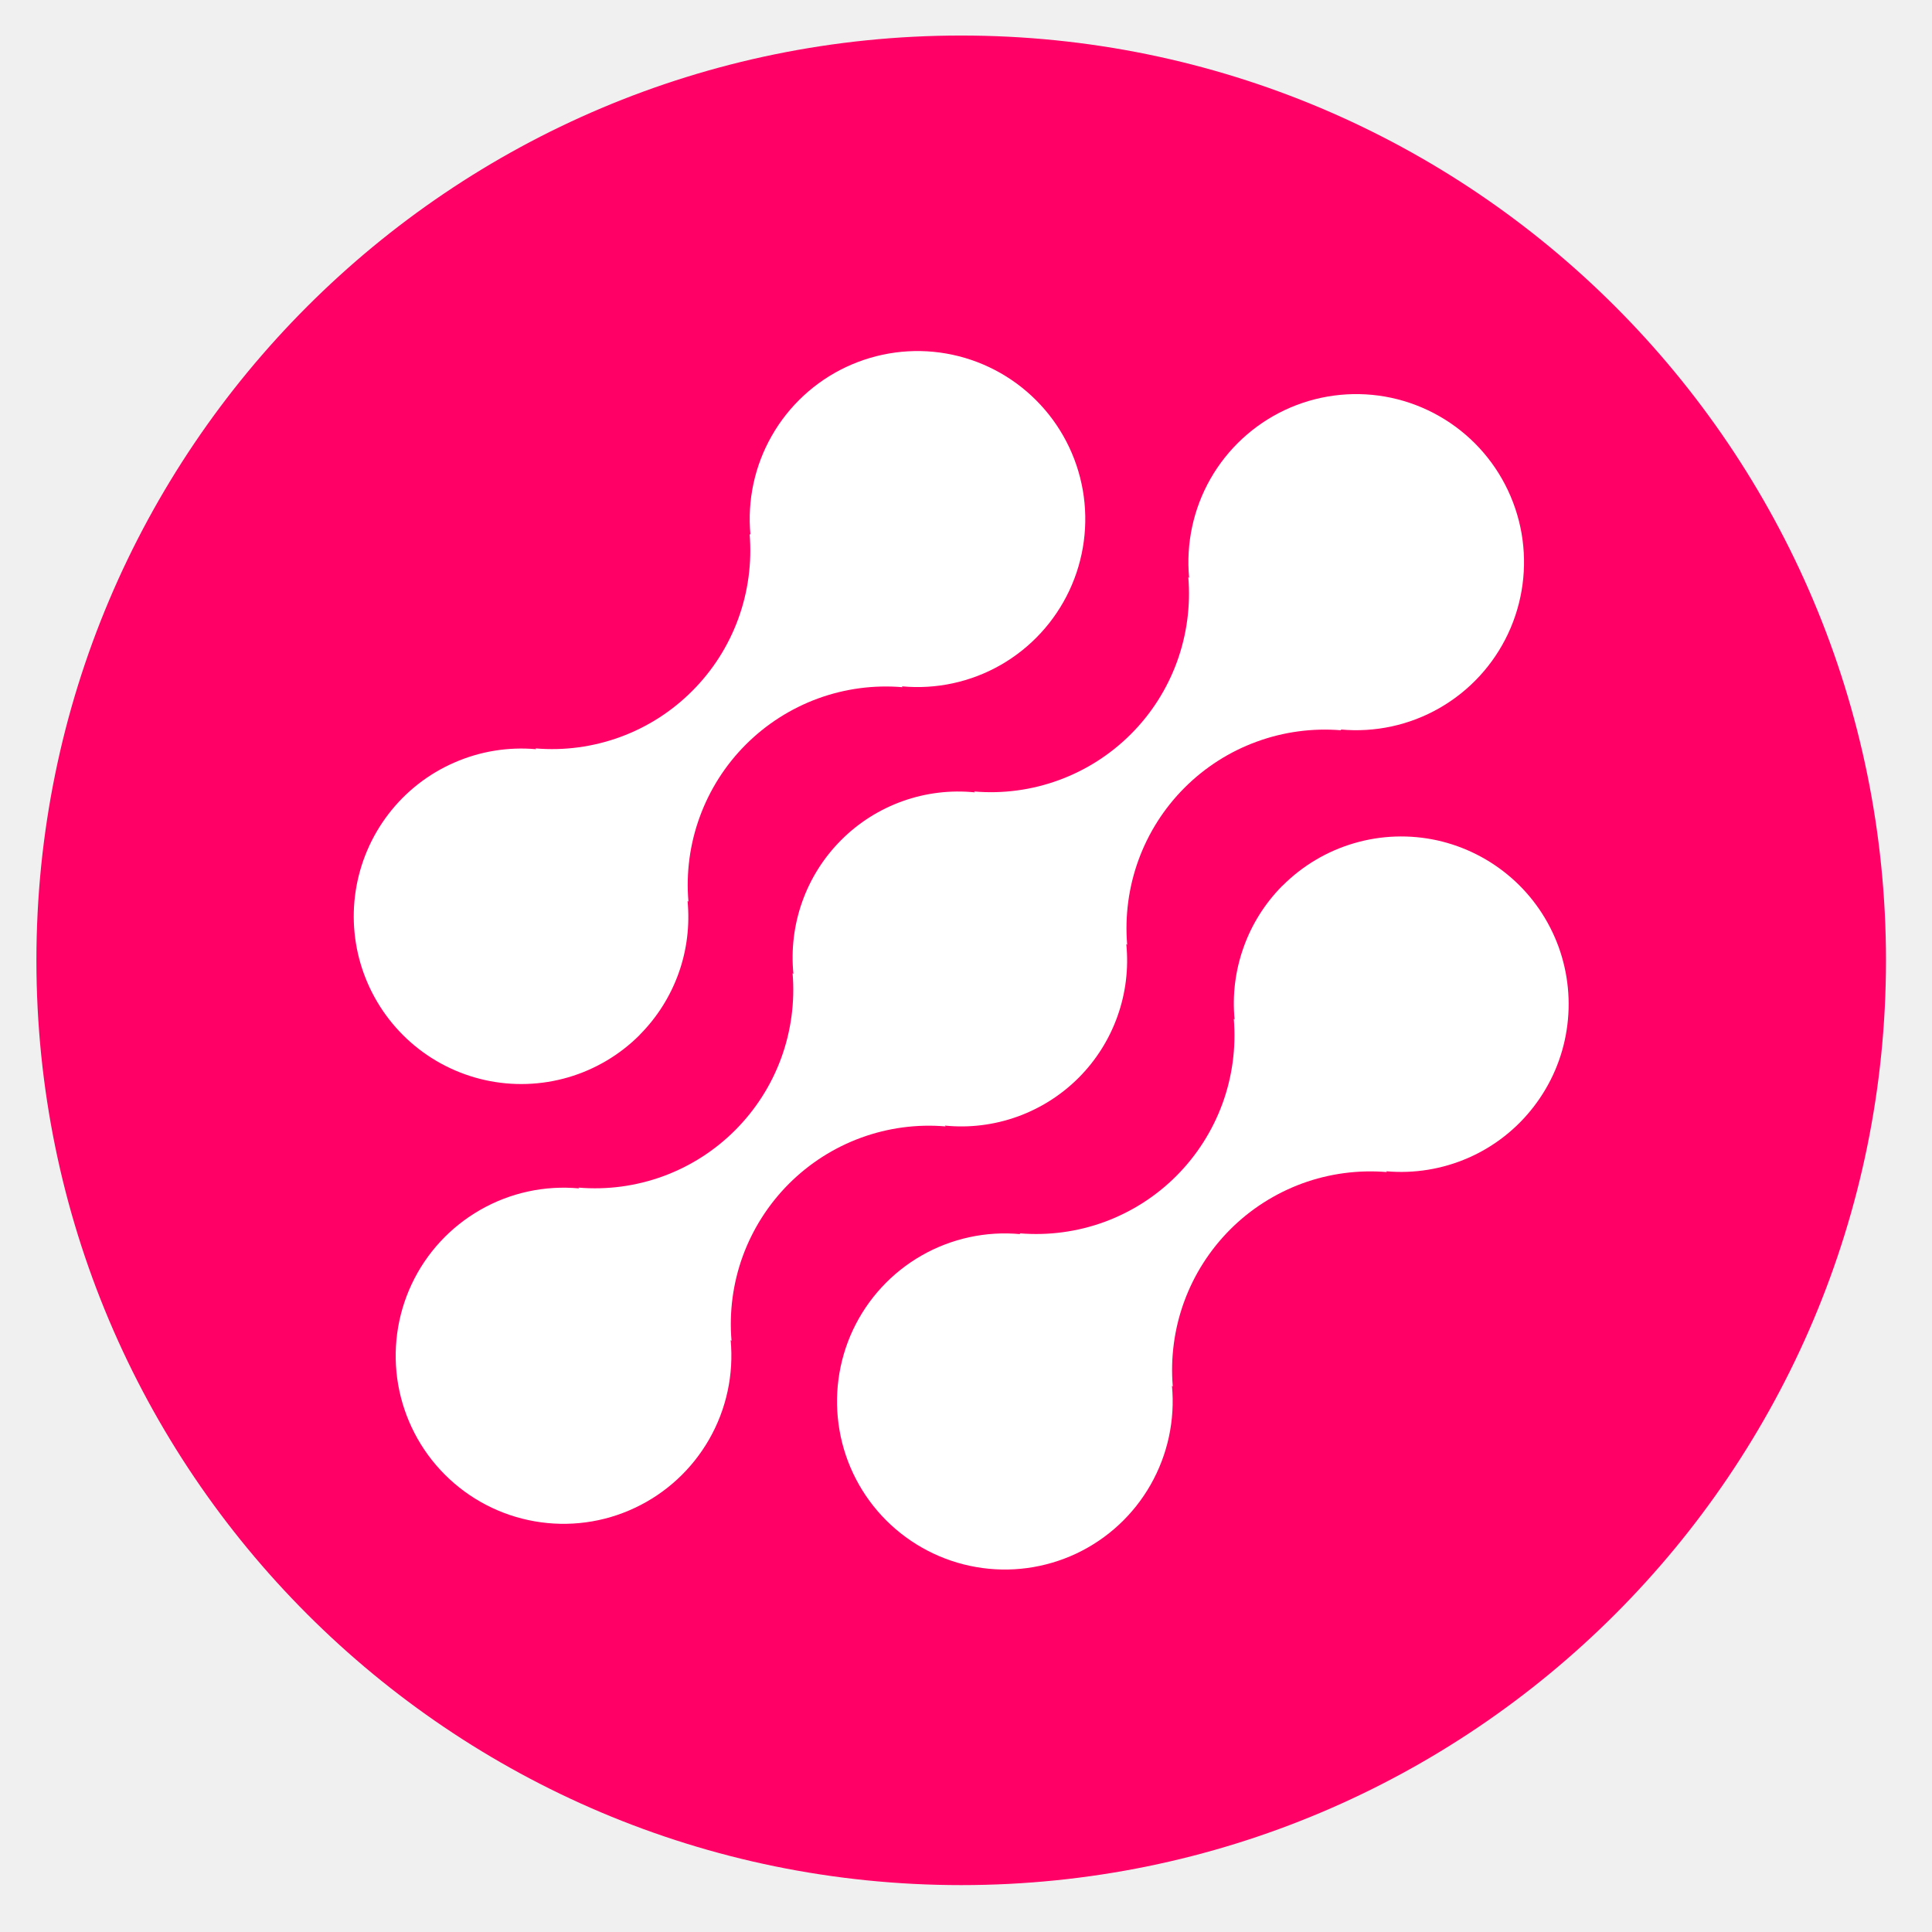
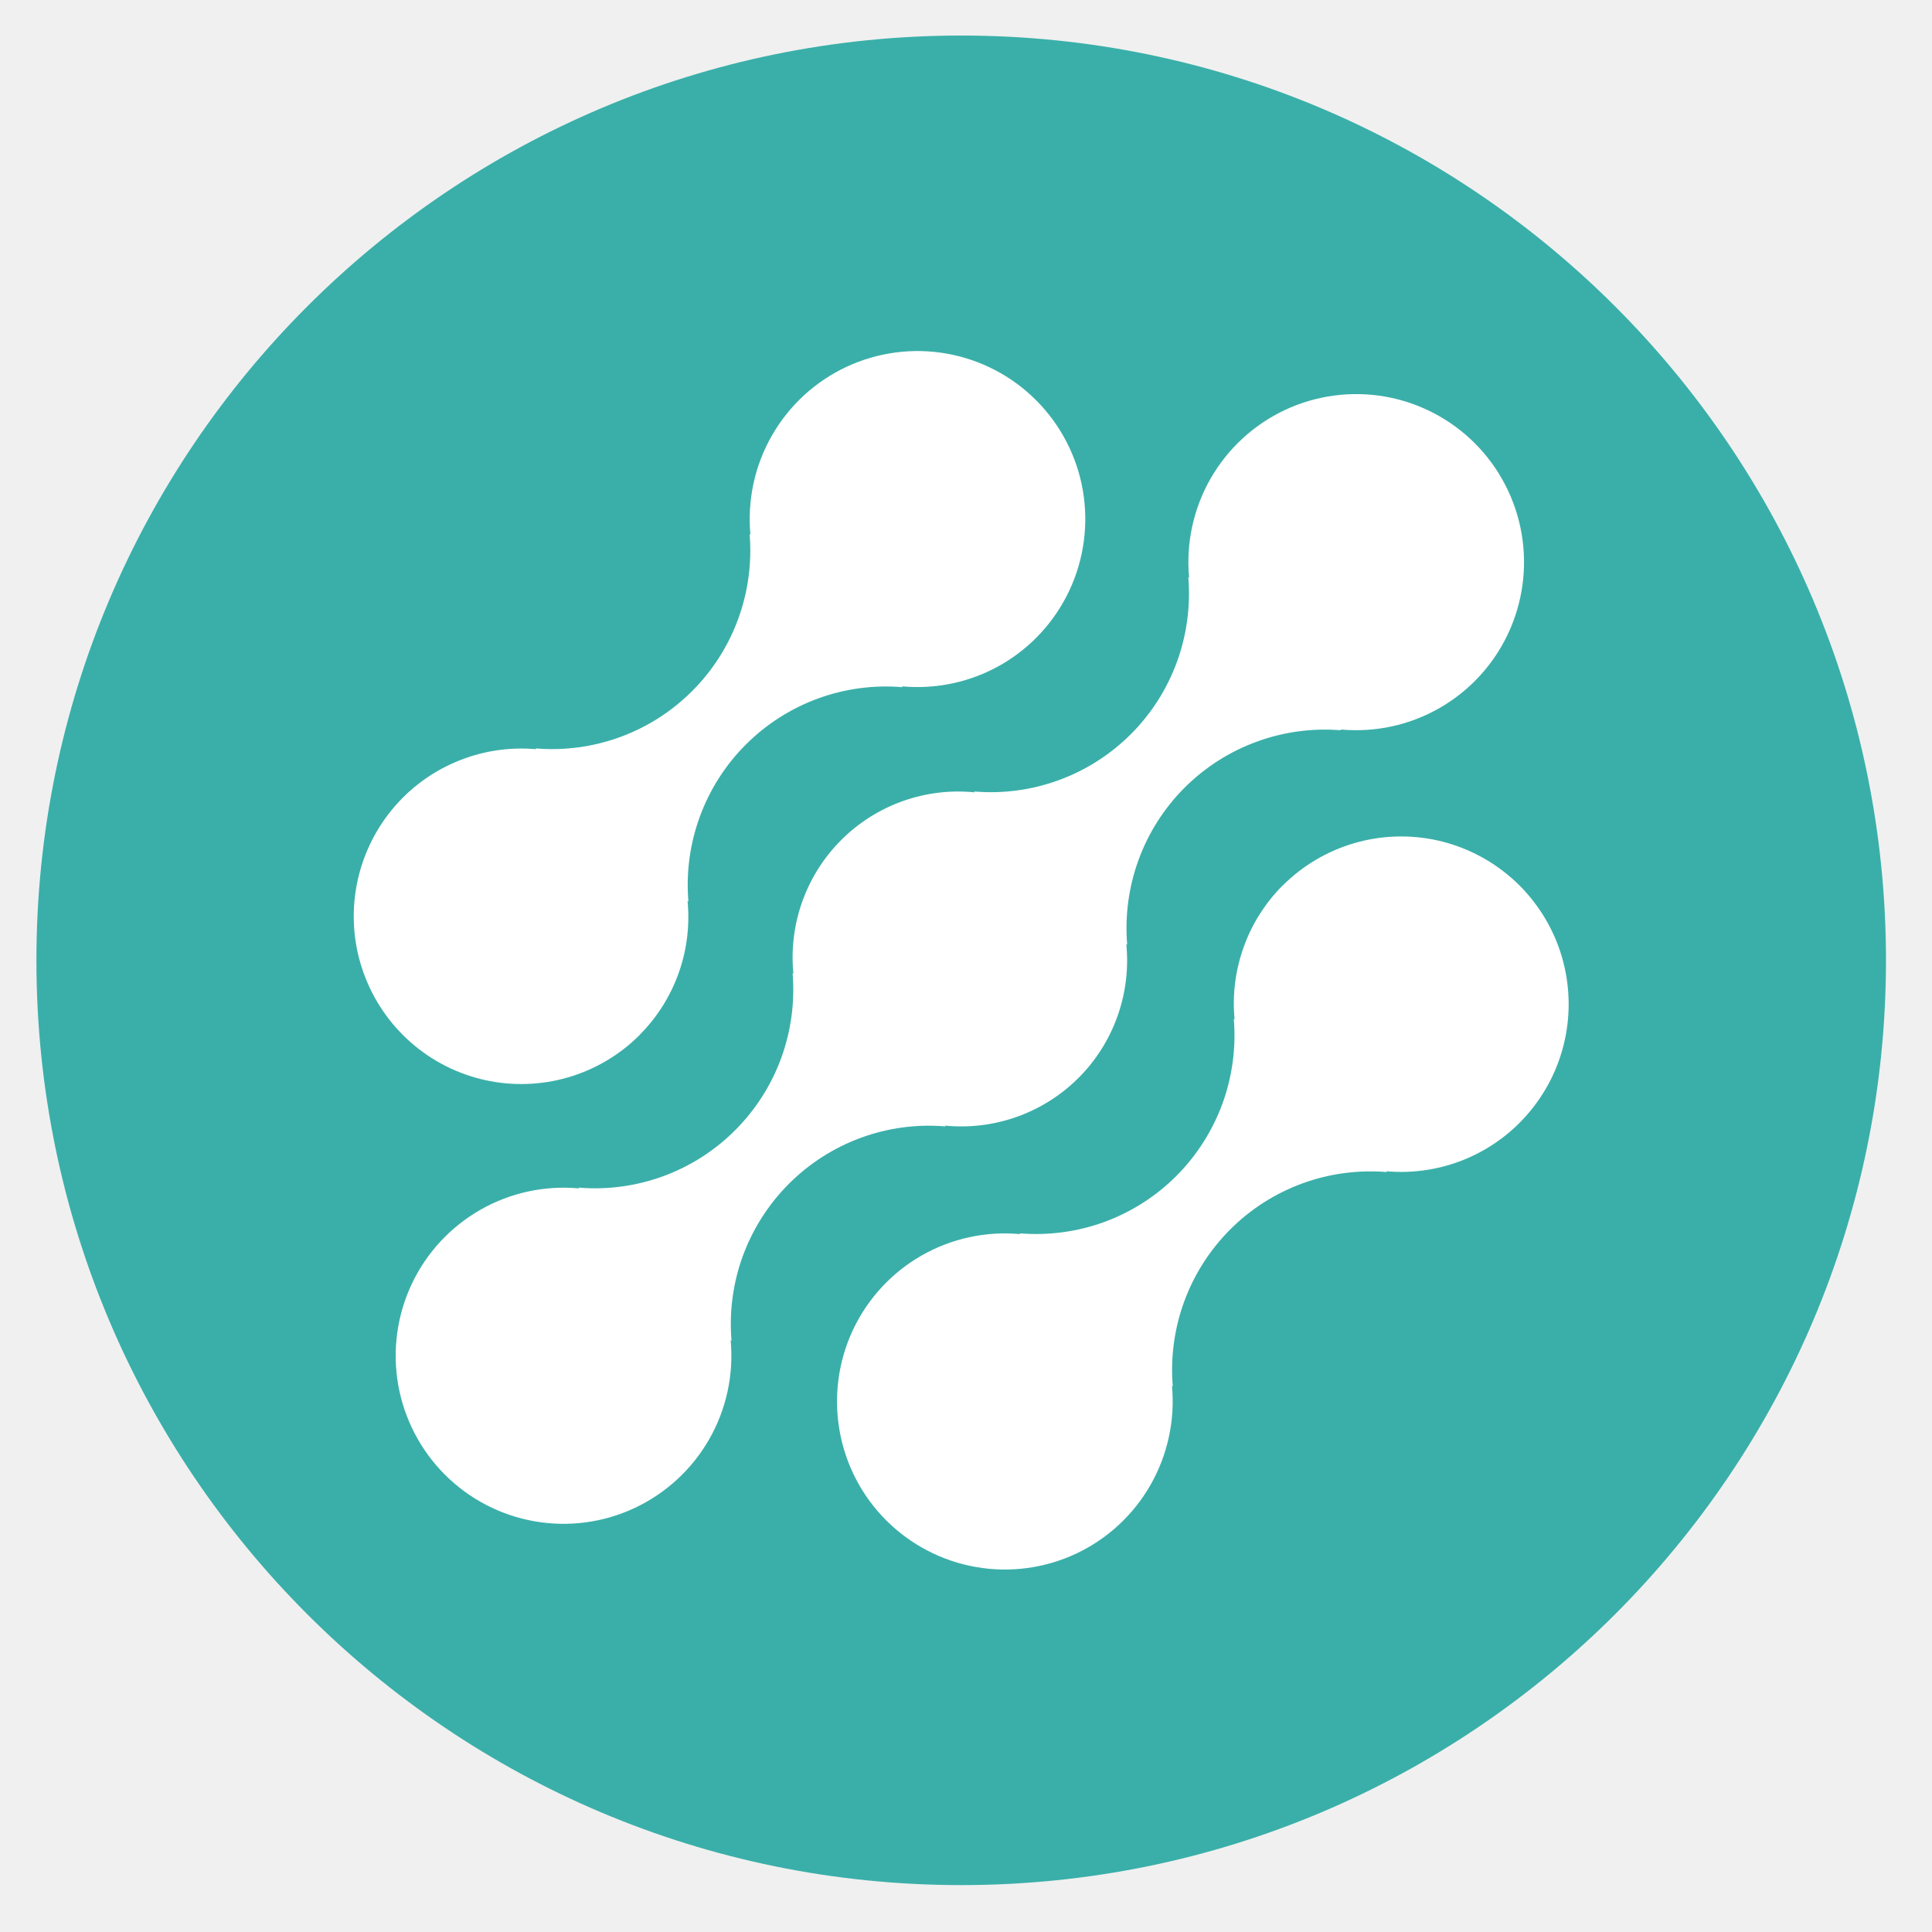
<svg xmlns="http://www.w3.org/2000/svg" width="33" height="33" viewBox="0 0 33 33" fill="none">
-   <circle cx="16.418" cy="16.403" r="15.796" fill="#FF0066" />
+   <circle cx="16.418" cy="16.403" r="15.796" fill="#3AAFA9" />
  <path d="M21.903 15.13C21.608 15.428 21.381 15.787 21.241 16.182C21.1 16.577 21.047 16.999 21.088 17.416L21.074 17.402C21.115 17.894 21.049 18.389 20.88 18.852C20.71 19.315 20.442 19.736 20.094 20.085C19.746 20.434 19.326 20.702 18.863 20.872C18.4 21.041 17.906 21.107 17.415 21.066L17.429 21.08C16.842 21.025 16.252 21.153 15.74 21.446C15.228 21.739 14.819 22.184 14.568 22.718C14.318 23.253 14.238 23.852 14.34 24.434C14.441 25.015 14.72 25.552 15.137 25.969C15.555 26.386 16.09 26.665 16.671 26.766C17.252 26.868 17.85 26.787 18.384 26.536C18.918 26.284 19.361 25.874 19.653 25.361C19.945 24.848 20.073 24.258 20.018 23.669L20.032 23.684C19.991 23.192 20.057 22.697 20.226 22.234C20.395 21.771 20.664 21.35 21.012 21.001C21.36 20.652 21.781 20.384 22.243 20.214C22.706 20.045 23.2 19.979 23.691 20.02L23.676 20.006C24.156 20.049 24.639 19.97 25.08 19.777C25.521 19.584 25.907 19.282 26.2 18.899C26.494 18.517 26.687 18.067 26.76 17.59C26.834 17.114 26.786 16.626 26.622 16.173C26.457 15.72 26.181 15.315 25.819 14.998C25.456 14.68 25.02 14.459 24.549 14.354C24.079 14.251 23.59 14.267 23.128 14.403C22.666 14.538 22.245 14.789 21.905 15.13H21.903Z" fill="white" />
  <path d="M16.153 19.24L16.138 19.226C16.556 19.268 16.977 19.216 17.372 19.075C17.767 18.934 18.126 18.707 18.423 18.41C18.719 18.114 18.946 17.755 19.087 17.359C19.228 16.964 19.28 16.542 19.238 16.124L19.253 16.138C19.212 15.646 19.278 15.152 19.447 14.688C19.616 14.225 19.884 13.804 20.233 13.455C20.581 13.107 21.001 12.838 21.464 12.669C21.927 12.499 22.421 12.433 22.912 12.474L22.897 12.46C23.484 12.515 24.074 12.388 24.586 12.095C25.099 11.802 25.508 11.358 25.759 10.824C26.01 10.289 26.09 9.69 25.989 9.108C25.887 8.526 25.609 7.99 25.192 7.572C24.775 7.155 24.239 6.876 23.658 6.774C23.077 6.673 22.479 6.753 21.945 7.004C21.411 7.256 20.968 7.666 20.675 8.179C20.383 8.692 20.256 9.283 20.311 9.871L20.297 9.856C20.338 10.347 20.272 10.842 20.103 11.306C19.934 11.769 19.666 12.19 19.317 12.539C18.969 12.887 18.549 13.156 18.086 13.325C17.623 13.495 17.129 13.561 16.638 13.519L16.652 13.534C16.235 13.492 15.813 13.543 15.418 13.684C15.023 13.825 14.664 14.052 14.368 14.349C14.071 14.646 13.844 15.005 13.703 15.401C13.562 15.796 13.511 16.218 13.552 16.636L13.538 16.622C13.579 17.113 13.513 17.608 13.344 18.071C13.175 18.535 12.906 18.955 12.558 19.304C12.21 19.653 11.79 19.921 11.327 20.091C10.864 20.26 10.37 20.327 9.879 20.285L9.893 20.299C9.306 20.244 8.716 20.372 8.204 20.665C7.692 20.958 7.282 21.401 7.031 21.936C6.78 22.471 6.7 23.07 6.801 23.651C6.903 24.233 7.181 24.77 7.598 25.187C8.015 25.605 8.551 25.884 9.132 25.985C9.713 26.087 10.312 26.007 10.845 25.755C11.379 25.504 11.822 25.094 12.115 24.581C12.408 24.068 12.535 23.477 12.48 22.889L12.495 22.903C12.453 22.412 12.519 21.917 12.688 21.453C12.858 20.99 13.126 20.57 13.474 20.221C13.823 19.872 14.243 19.603 14.705 19.434C15.168 19.264 15.662 19.198 16.153 19.24Z" fill="white" />
  <path d="M10.929 17.673C11.225 17.375 11.451 17.016 11.592 16.621C11.733 16.226 11.784 15.805 11.744 15.387L11.759 15.401C11.717 14.909 11.783 14.415 11.953 13.951C12.122 13.488 12.39 13.067 12.739 12.718C13.088 12.369 13.508 12.101 13.971 11.931C14.434 11.762 14.928 11.696 15.419 11.738L15.404 11.723C15.991 11.778 16.581 11.651 17.093 11.358C17.605 11.065 18.014 10.621 18.265 10.087C18.516 9.553 18.596 8.954 18.495 8.372C18.393 7.79 18.115 7.254 17.698 6.837C17.281 6.419 16.746 6.141 16.165 6.039C15.584 5.937 14.986 6.018 14.452 6.269C13.919 6.52 13.475 6.93 13.183 7.443C12.89 7.955 12.763 8.546 12.818 9.134L12.804 9.12C12.845 9.611 12.779 10.106 12.61 10.569C12.441 11.033 12.173 11.453 11.824 11.802C11.476 12.151 11.056 12.42 10.593 12.589C10.13 12.758 9.636 12.825 9.145 12.783L9.159 12.797C8.68 12.754 8.197 12.833 7.756 13.027C7.314 13.22 6.929 13.522 6.636 13.904C6.342 14.287 6.15 14.737 6.076 15.213C6.002 15.69 6.05 16.178 6.215 16.631C6.38 17.084 6.656 17.488 7.018 17.806C7.38 18.124 7.817 18.345 8.287 18.449C8.757 18.553 9.246 18.536 9.708 18.401C10.171 18.265 10.591 18.015 10.931 17.673H10.929Z" fill="white" />
</svg>
